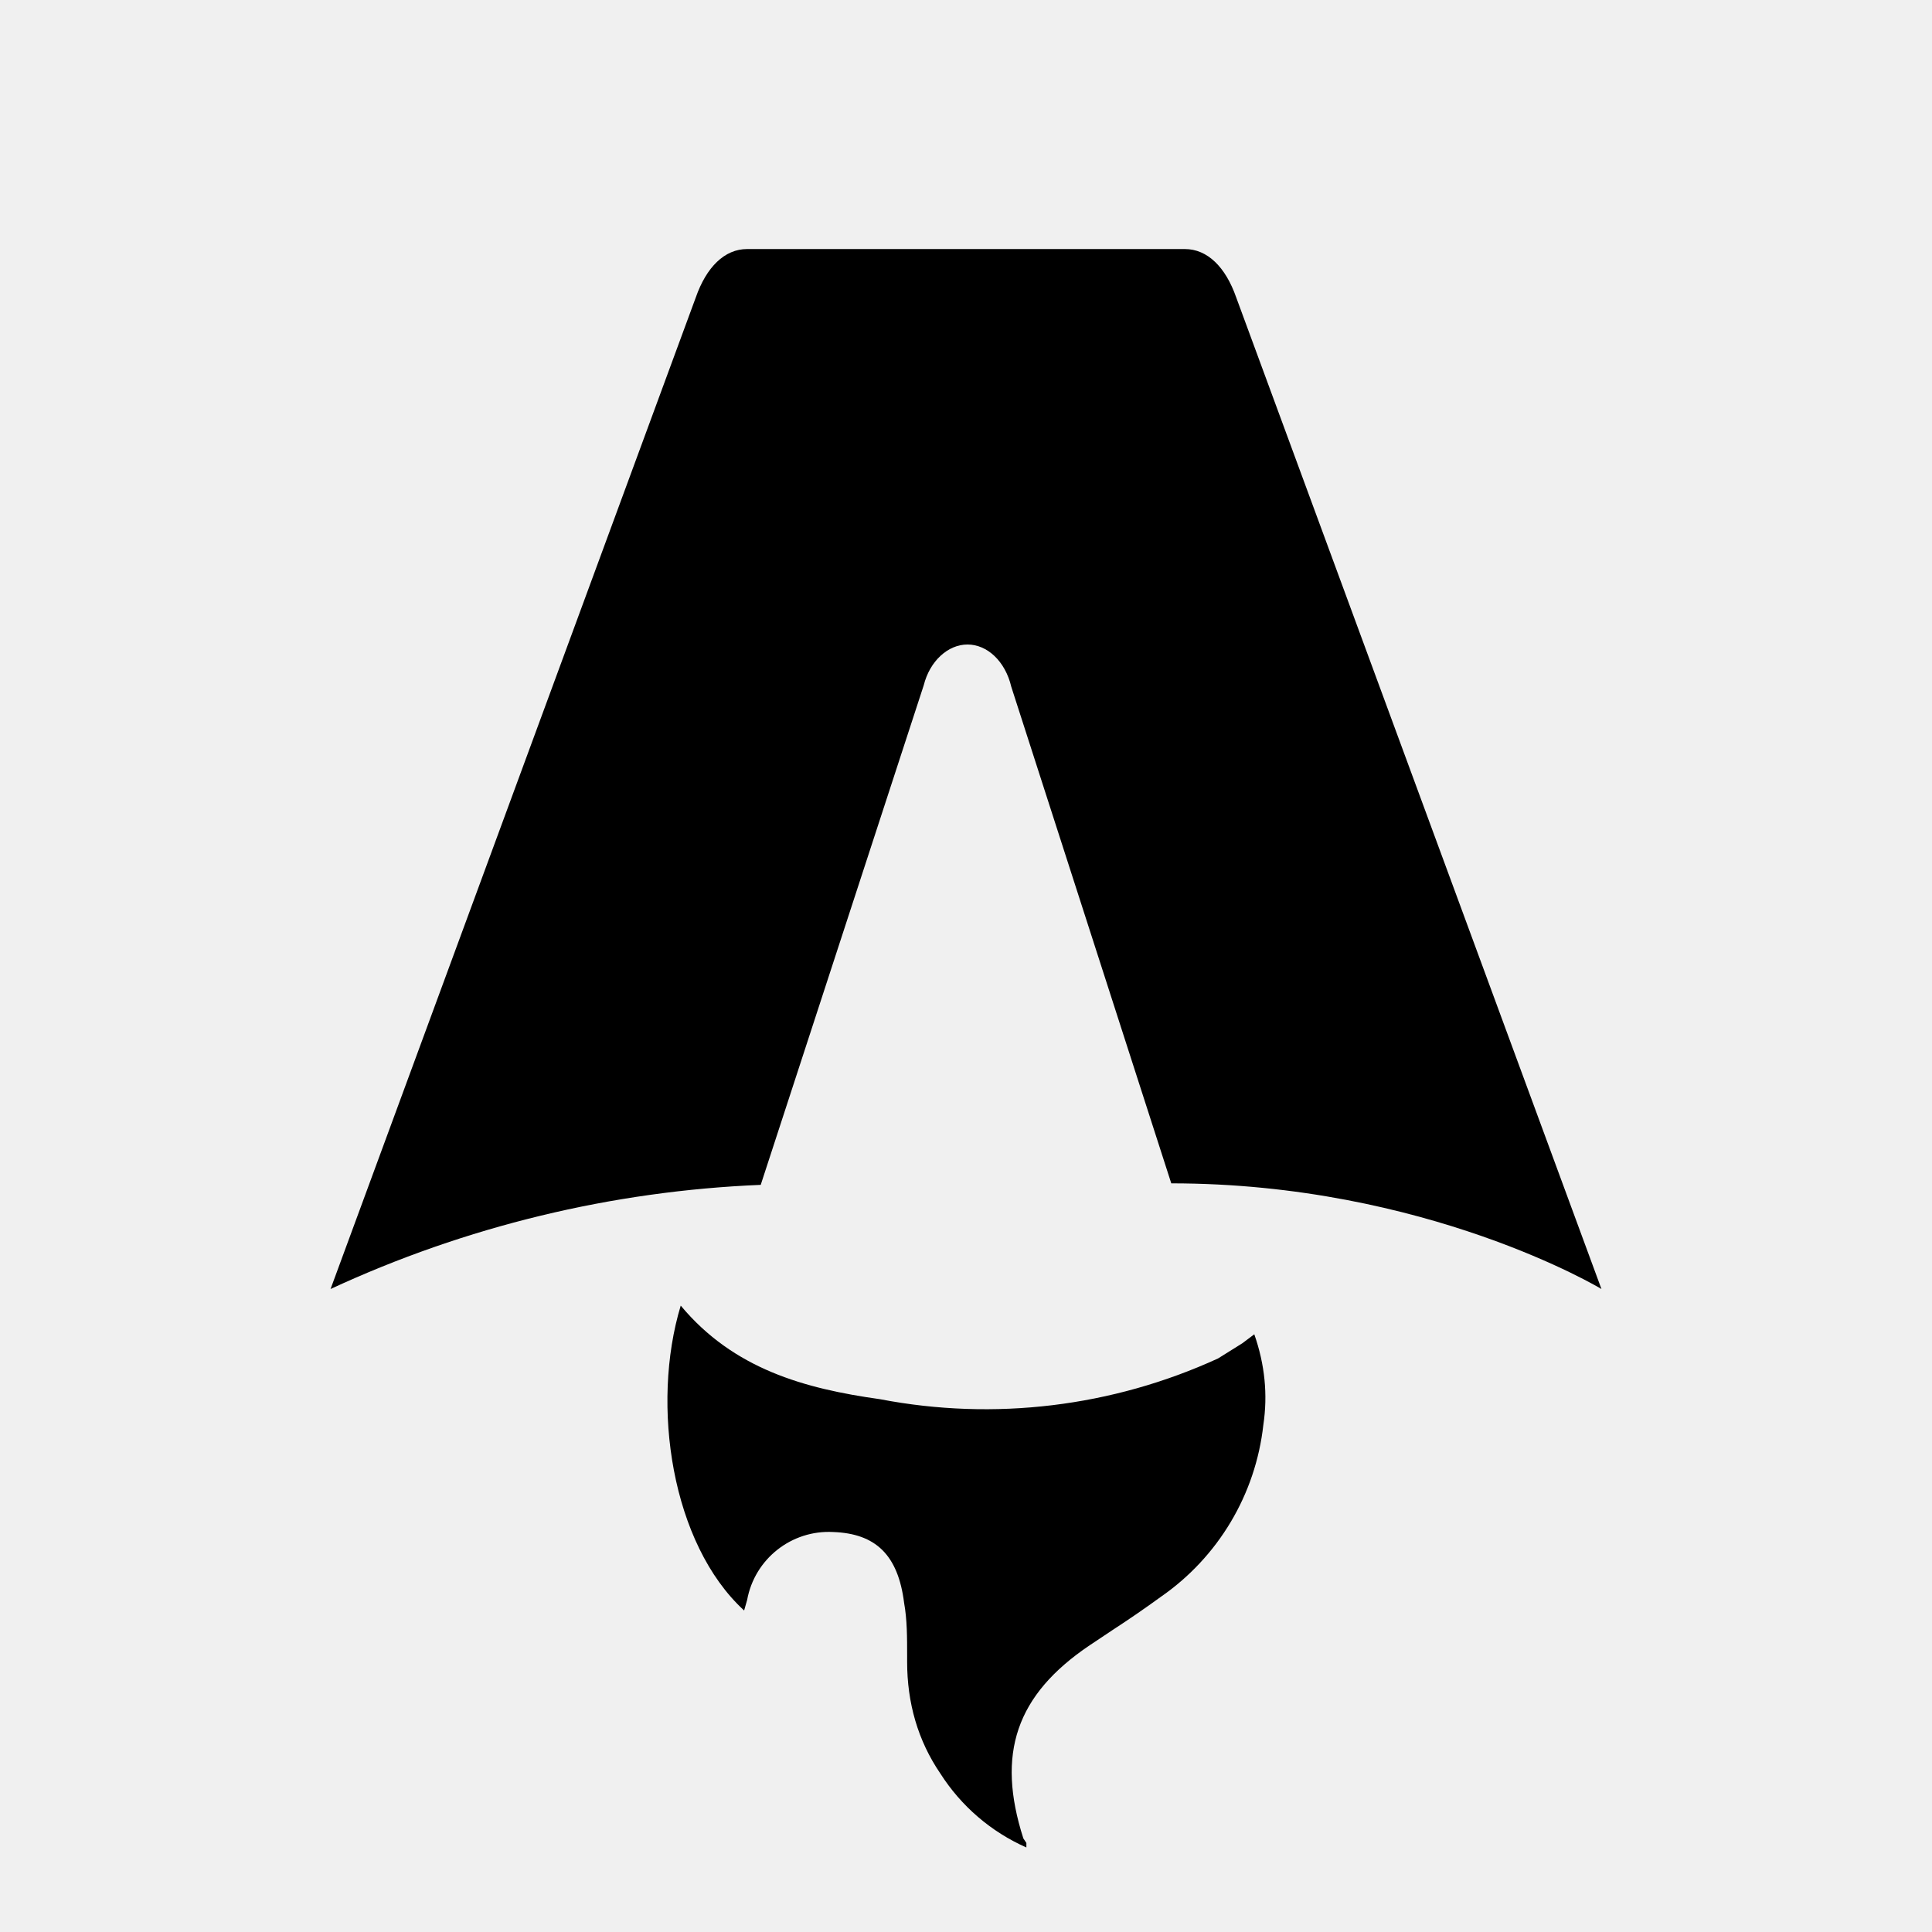
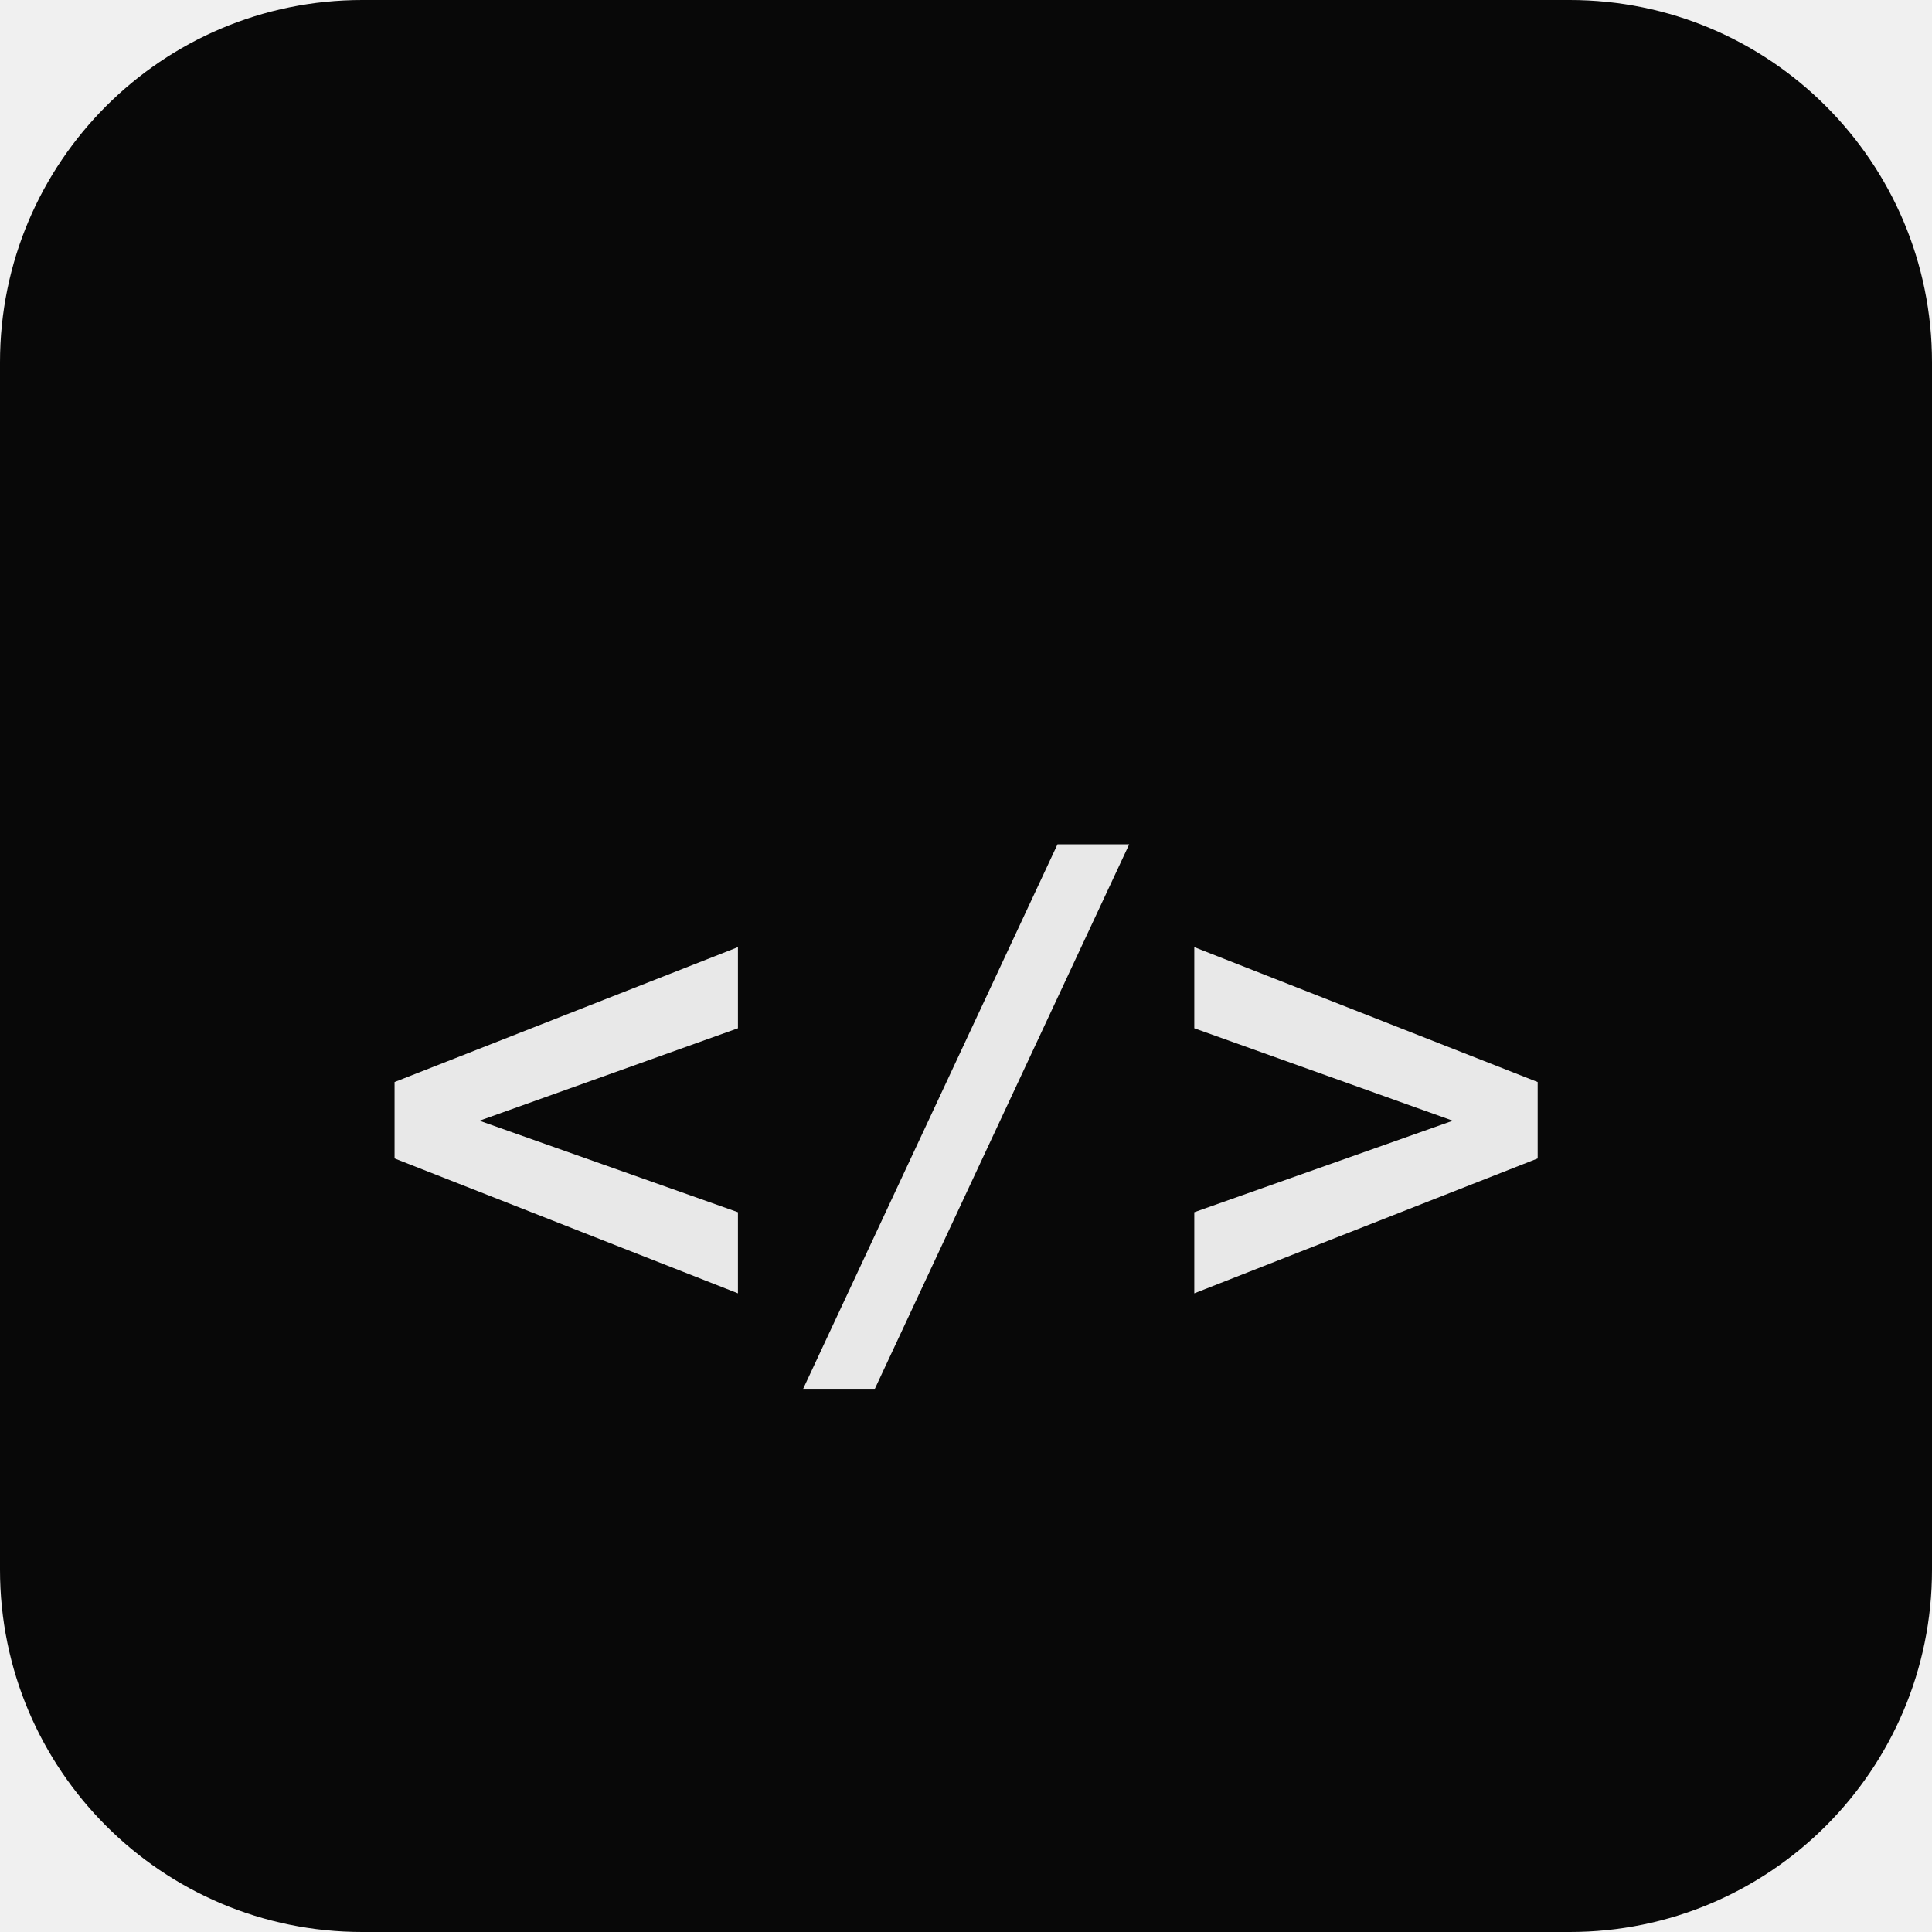
- <svg xmlns="http://www.w3.org/2000/svg" fill="none" viewBox="0 0 128 128">
-   <path d="M50.4 78.5a75.1 75.1 0 0 0-28.5 6.9l24.2-65.7c.7-2 1.9-3.2 3.4-3.2h29c1.5 0 2.7 1.2 3.4 3.2l24.2 65.7s-11.6-7-28.5-7L67 45.5c-.4-1.7-1.6-2.8-2.9-2.8-1.3 0-2.5 1.1-2.9 2.7L50.4 78.5Zm-1.1 28.2Zm-4.2-20.2c-2 6.6-.6 15.8 4.2 20.2a17.5 17.5 0 0 1 .2-.7 5.5 5.5 0 0 1 5.7-4.5c2.8.1 4.3 1.5 4.7 4.7.2 1.1.2 2.3.2 3.5v.4c0 2.7.7 5.2 2.2 7.4a13 13 0 0 0 5.7 4.9v-.3l-.2-.3c-1.8-5.6-.5-9.5 4.4-12.8l1.5-1a73 73 0 0 0 3.2-2.2 16 16 0 0 0 6.8-11.4c.3-2 .1-4-.6-6l-.8.6-1.6 1a37 37 0 0 1-22.4 2.7c-5-.7-9.7-2-13.2-6.2Z" />
-   <style>
-         path { fill: #000; }
-         @media (prefers-color-scheme: dark) {
-             path { fill: #FFF; }
-         }
-     </style>
+ <svg xmlns="http://www.w3.org/2000/svg" viewBox="0 0 32 32">
+   <rect width="32" height="32" rx="6" fill="#080808" />
+   <text x="16" y="22" font-family="monospace" font-size="11" font-weight="700" fill="#e8e8e8" text-anchor="middle">&lt;/&gt;</text>
</svg>
